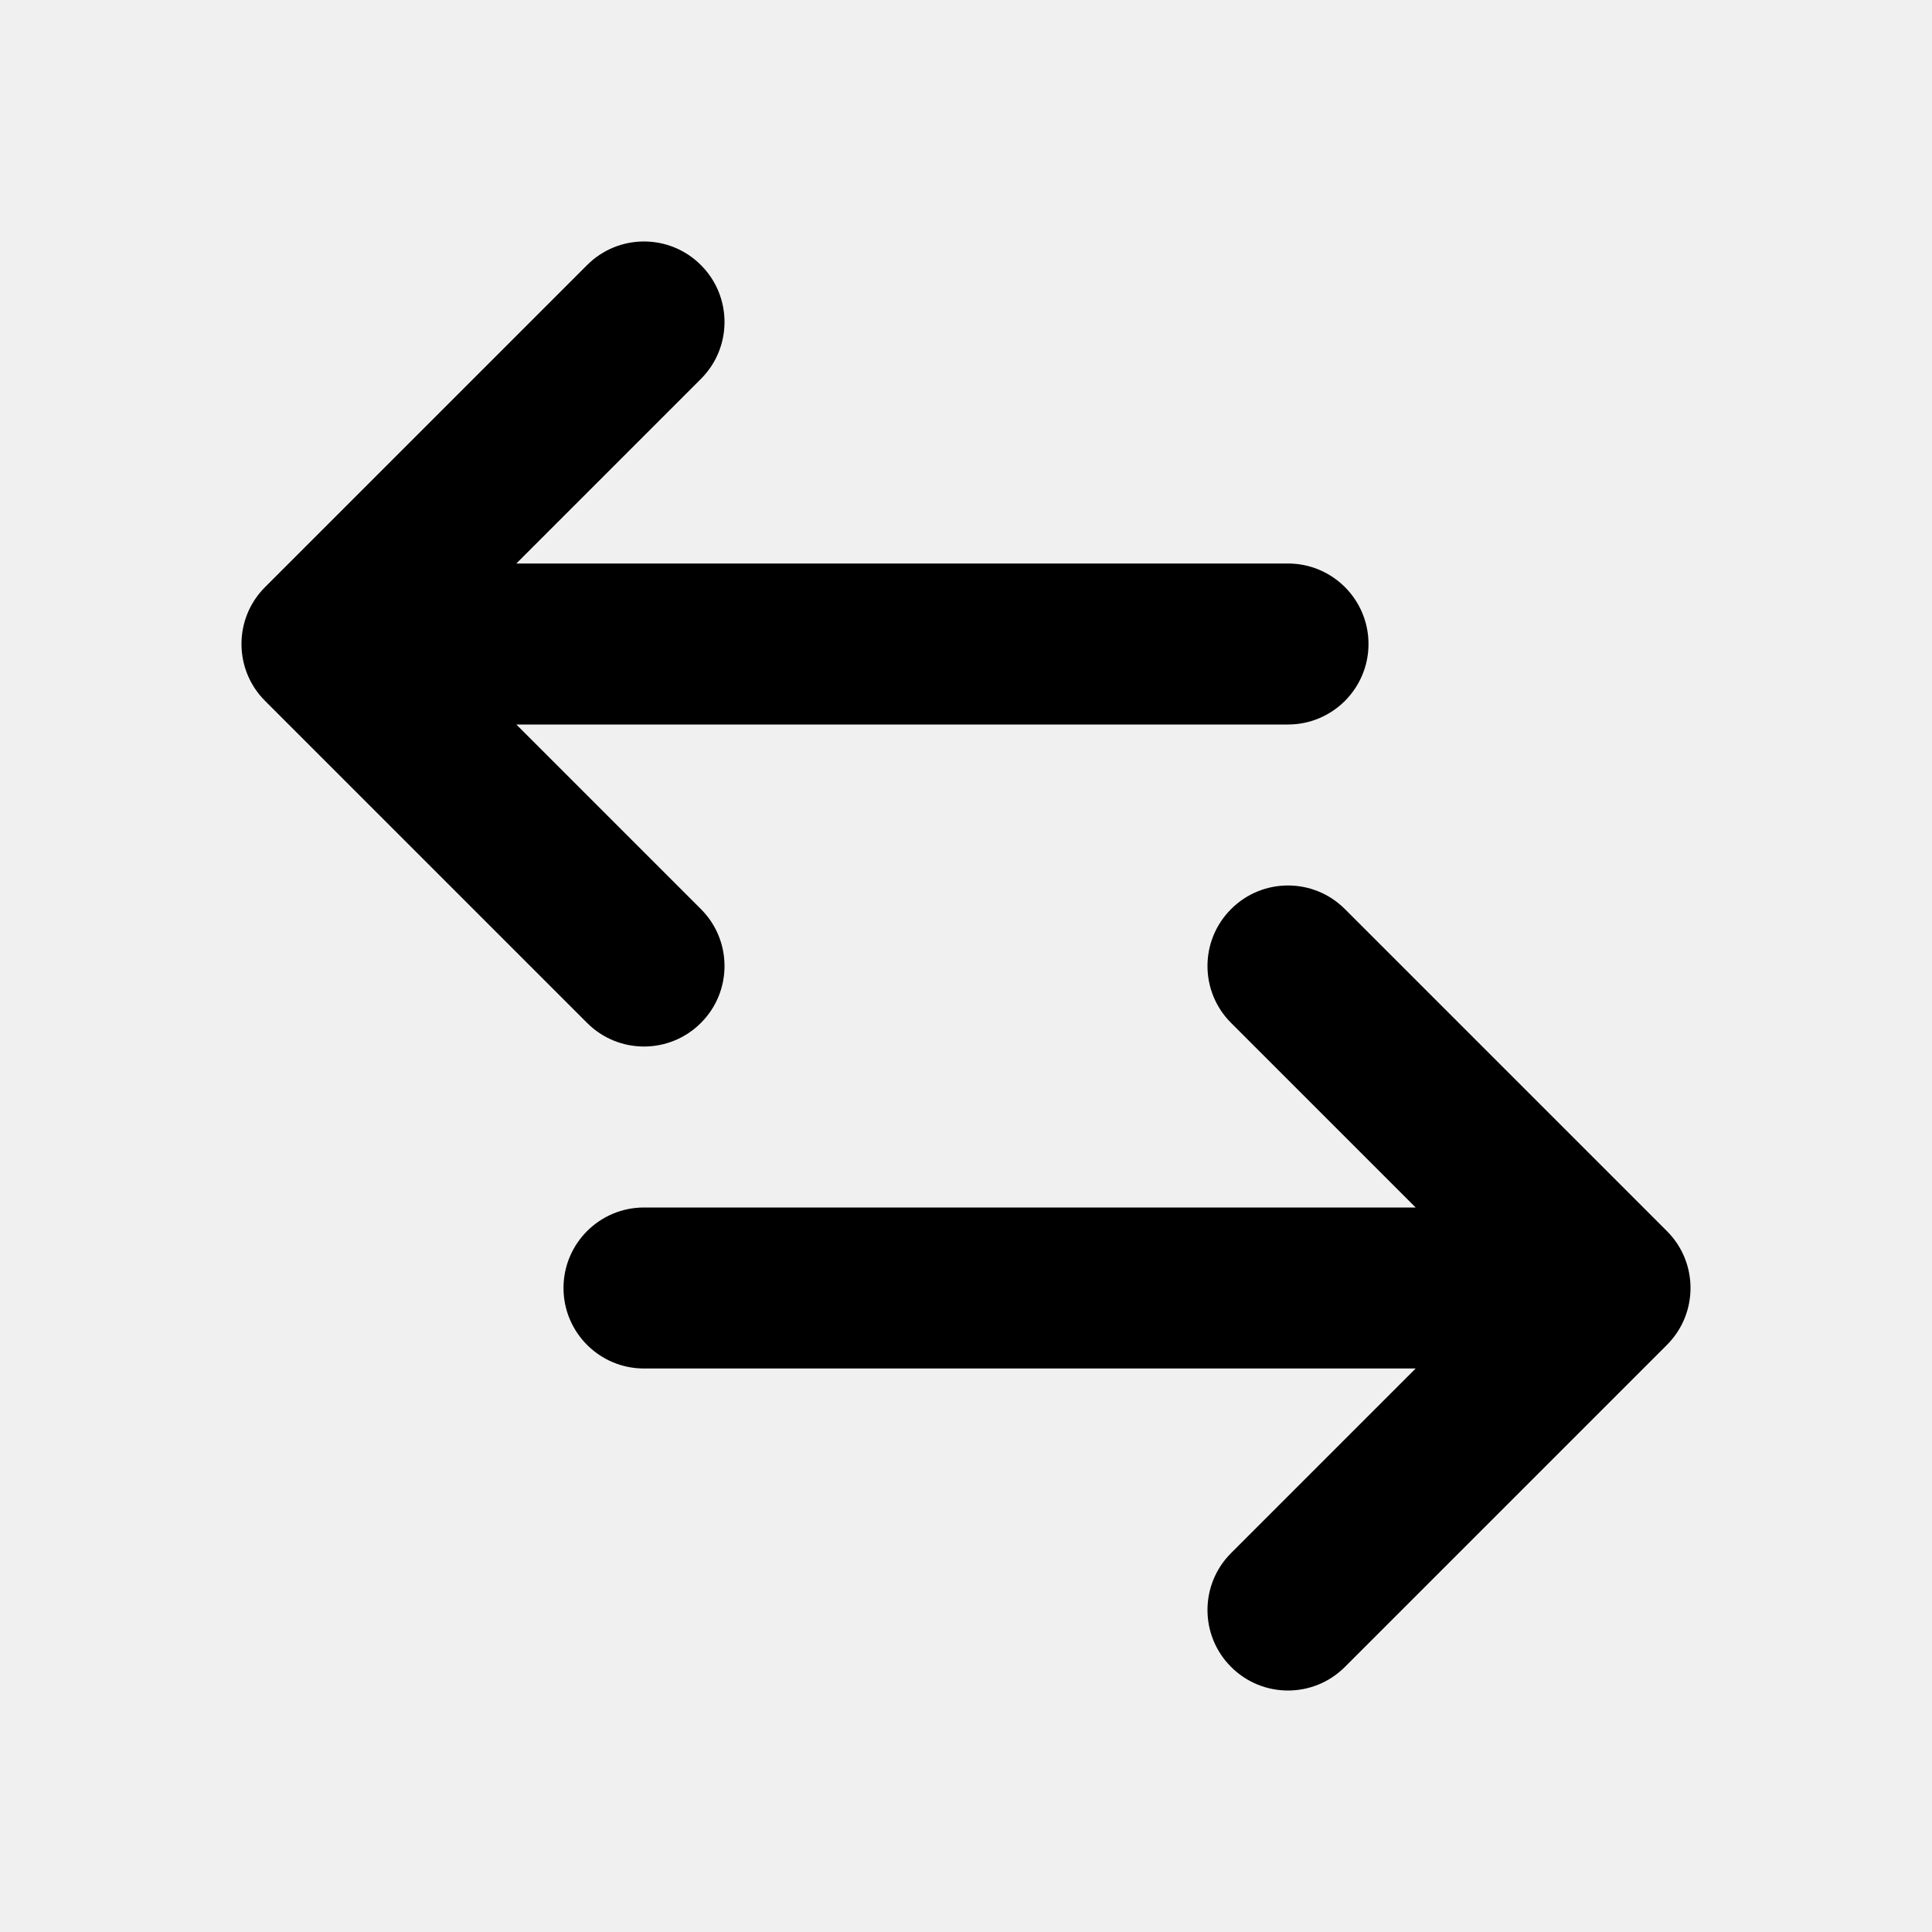
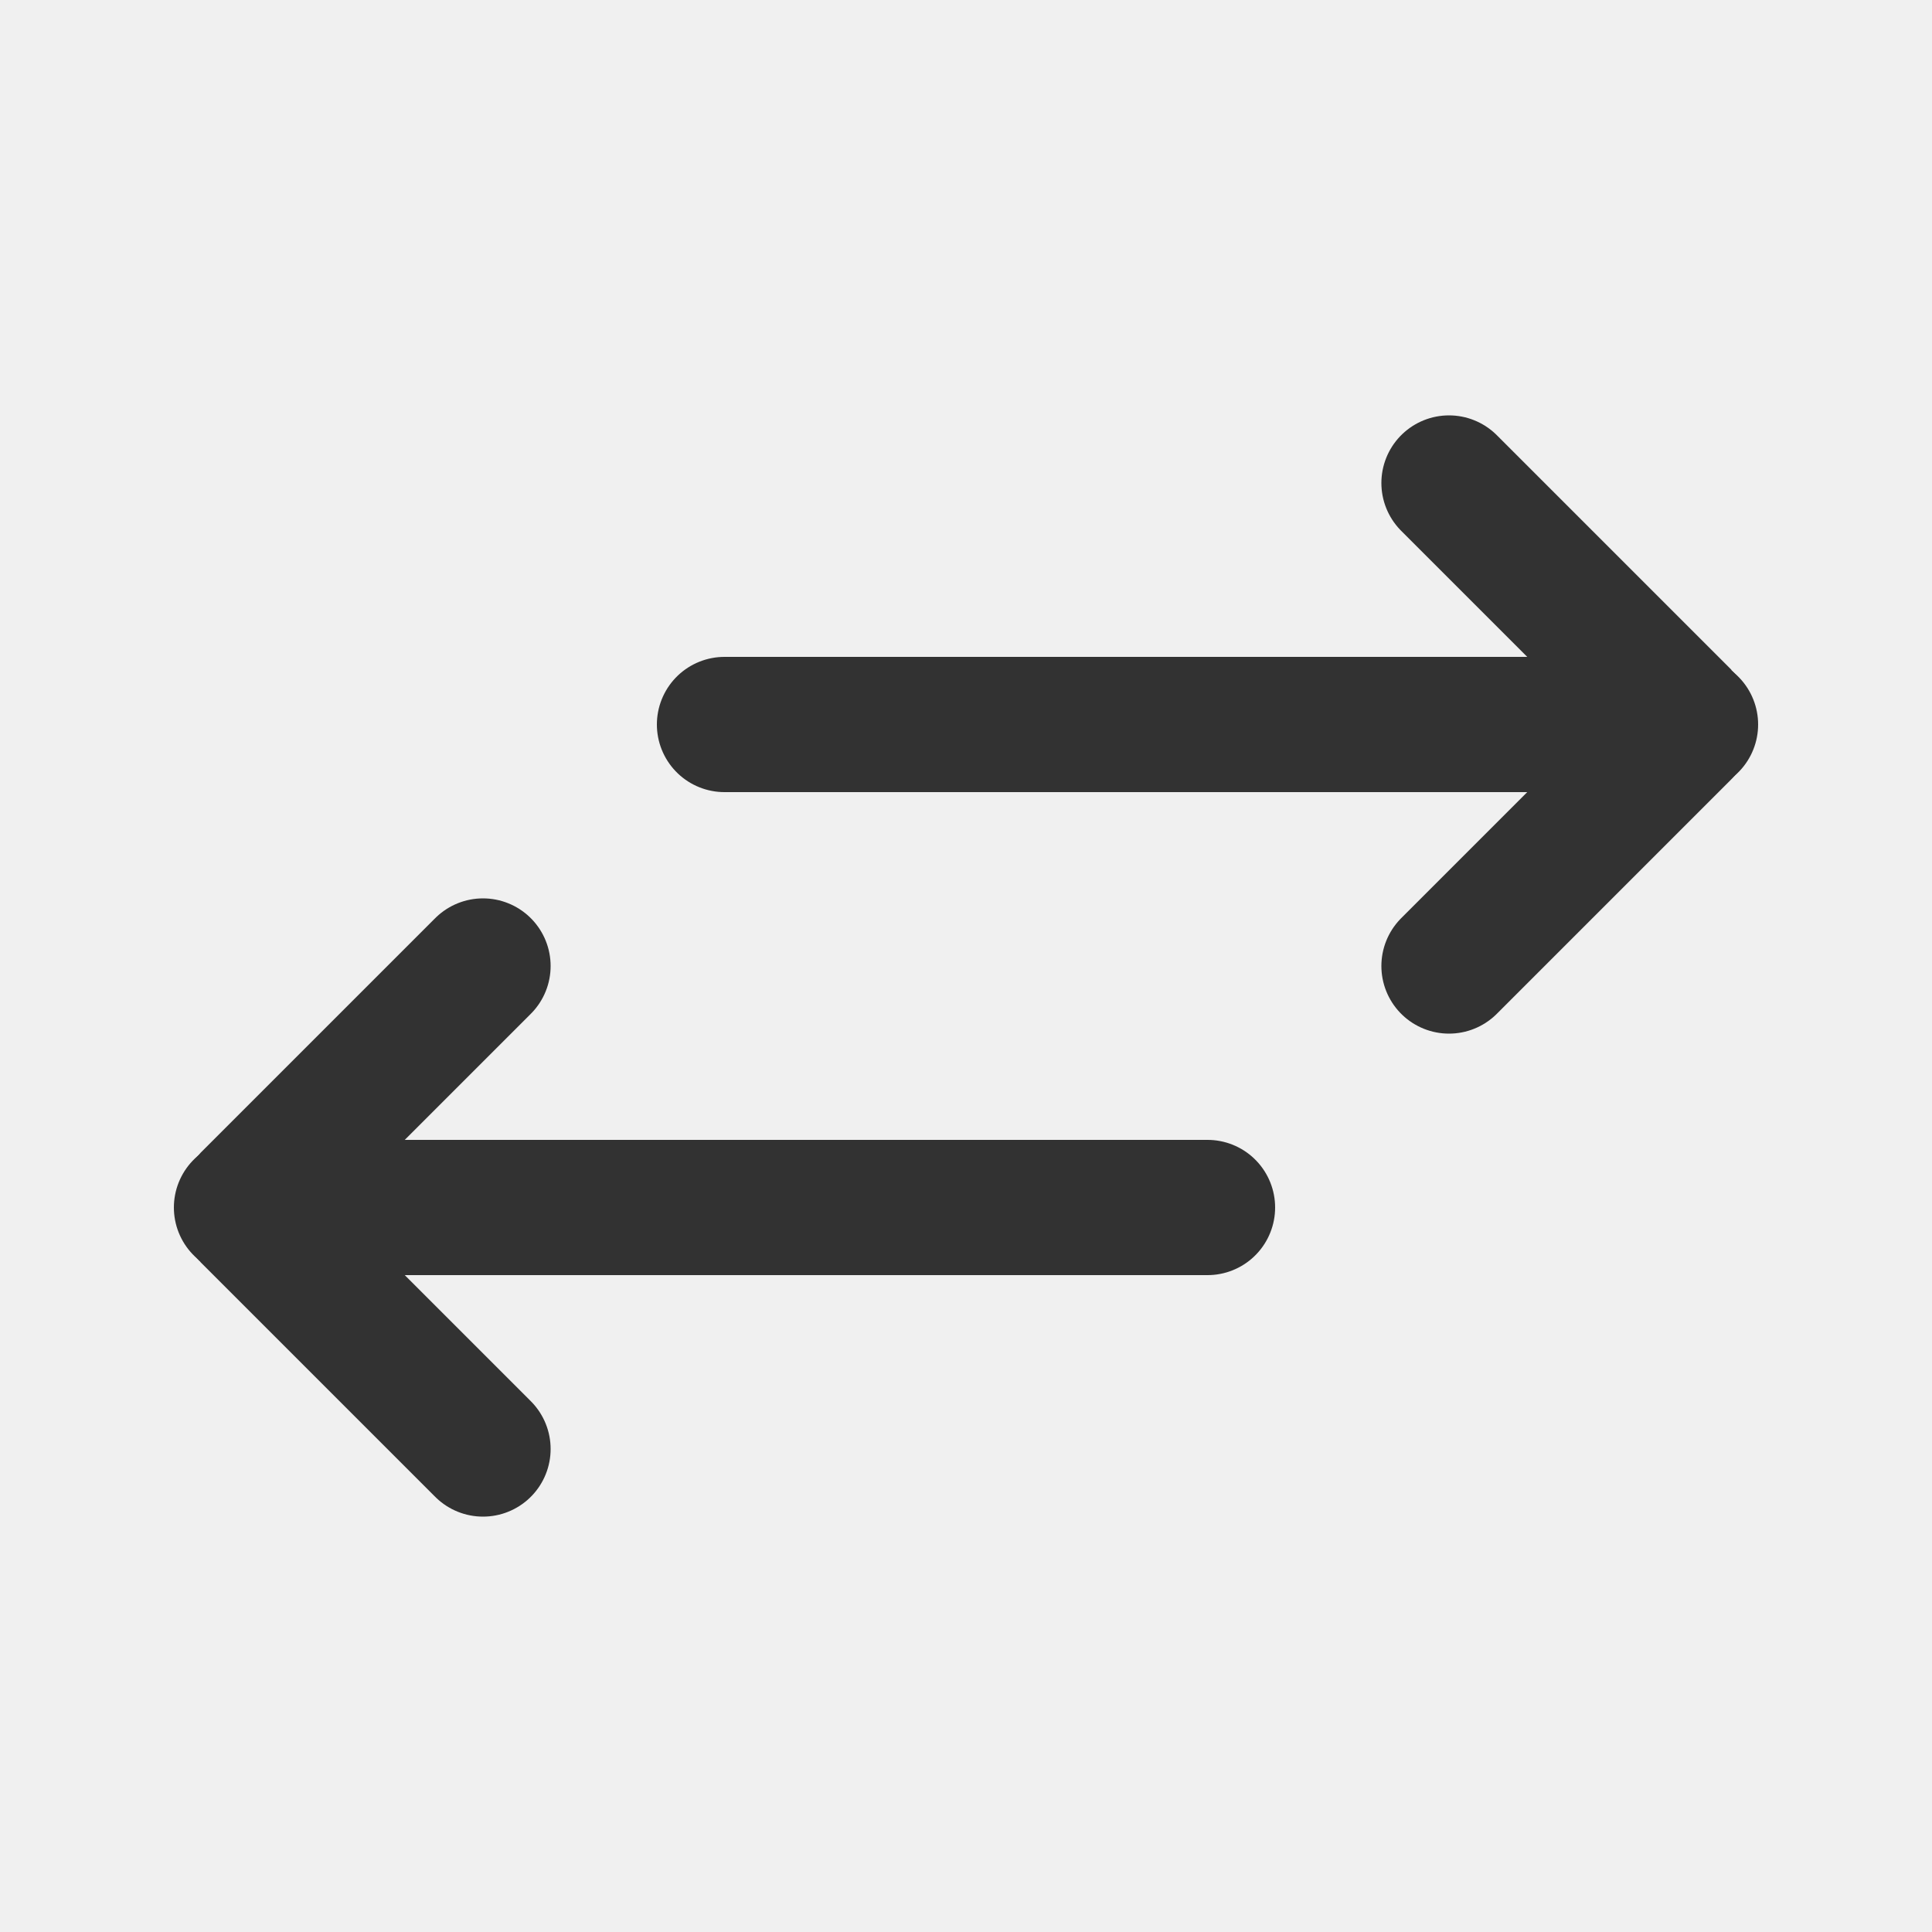
- <svg xmlns="http://www.w3.org/2000/svg" width="20px" height="20px" viewBox="0 0 24 24" fill="none">
+ <svg xmlns="http://www.w3.org/2000/svg" width="120px" height="120px" viewBox="0 0 24.00 24.00" fill="none">
  <style>
-     path {
-       fill: black;
-       stroke: none;  /* Ensures there is no stroke applied to the path */
-     }
    @media (prefers-color-scheme: dark) {
      path {
-         fill: white;
+         stroke: white;
      }
    }
  </style>
+   <g id="SVGRepo_bgCarrier" stroke-width="0" />
+   <g id="SVGRepo_tracerCarrier" stroke-linecap="round" stroke-linejoin="round" />
  <g id="SVGRepo_iconCarrier">
-     <path fill-rule="evenodd" clip-rule="evenodd" d="M8.707 4.707C9.098 4.317 9.098 3.683 8.707 3.293C8.317 2.902 7.683 2.902 7.293 3.293L3.293 7.293C2.902 7.683 2.902 8.317 3.293 8.707L7.293 12.707C7.683 13.098 8.317 13.098 8.707 12.707C9.098 12.317 9.098 11.683 8.707 11.293L6.414 9H16C16.552 9 17 8.552 17 8C17 7.448 16.552 7 16 7H6.414L8.707 4.707ZM20.707 15.293L16.707 11.293C16.317 10.902 15.683 10.902 15.293 11.293C14.902 11.683 14.902 12.317 15.293 12.707L17.586 15H8C7.448 15 7 15.448 7 16C7 16.552 7.448 17 8 17H17.586L15.293 19.293C14.902 19.683 14.902 20.317 15.293 20.707C15.683 21.098 16.317 21.098 16.707 20.707L20.707 16.707C21.098 16.317 21.098 15.683 20.707 15.293Z" fill="#000000" />
+     <path d="M21 9L9 9" stroke="#323232" stroke-width="1.68" stroke-linecap="round" stroke-linejoin="round" />
+     <path d="M15 15L3 15" stroke="#323232" stroke-width="1.68" stroke-linecap="round" stroke-linejoin="round" />
+     <path d="M18 12L20.913 9.087V9.087C20.961 9.039 20.961 8.961 20.913 8.913V8.913L18 6" stroke="#323232" stroke-width="1.68" stroke-linecap="round" stroke-linejoin="round" />
+     <path d="M6 18L3.087 15.087V15.087C3.039 15.039 3.039 14.961 3.087 14.913V14.913L6 12" stroke="#323232" stroke-width="1.68" stroke-linecap="round" stroke-linejoin="round" />
  </g>
</svg>
